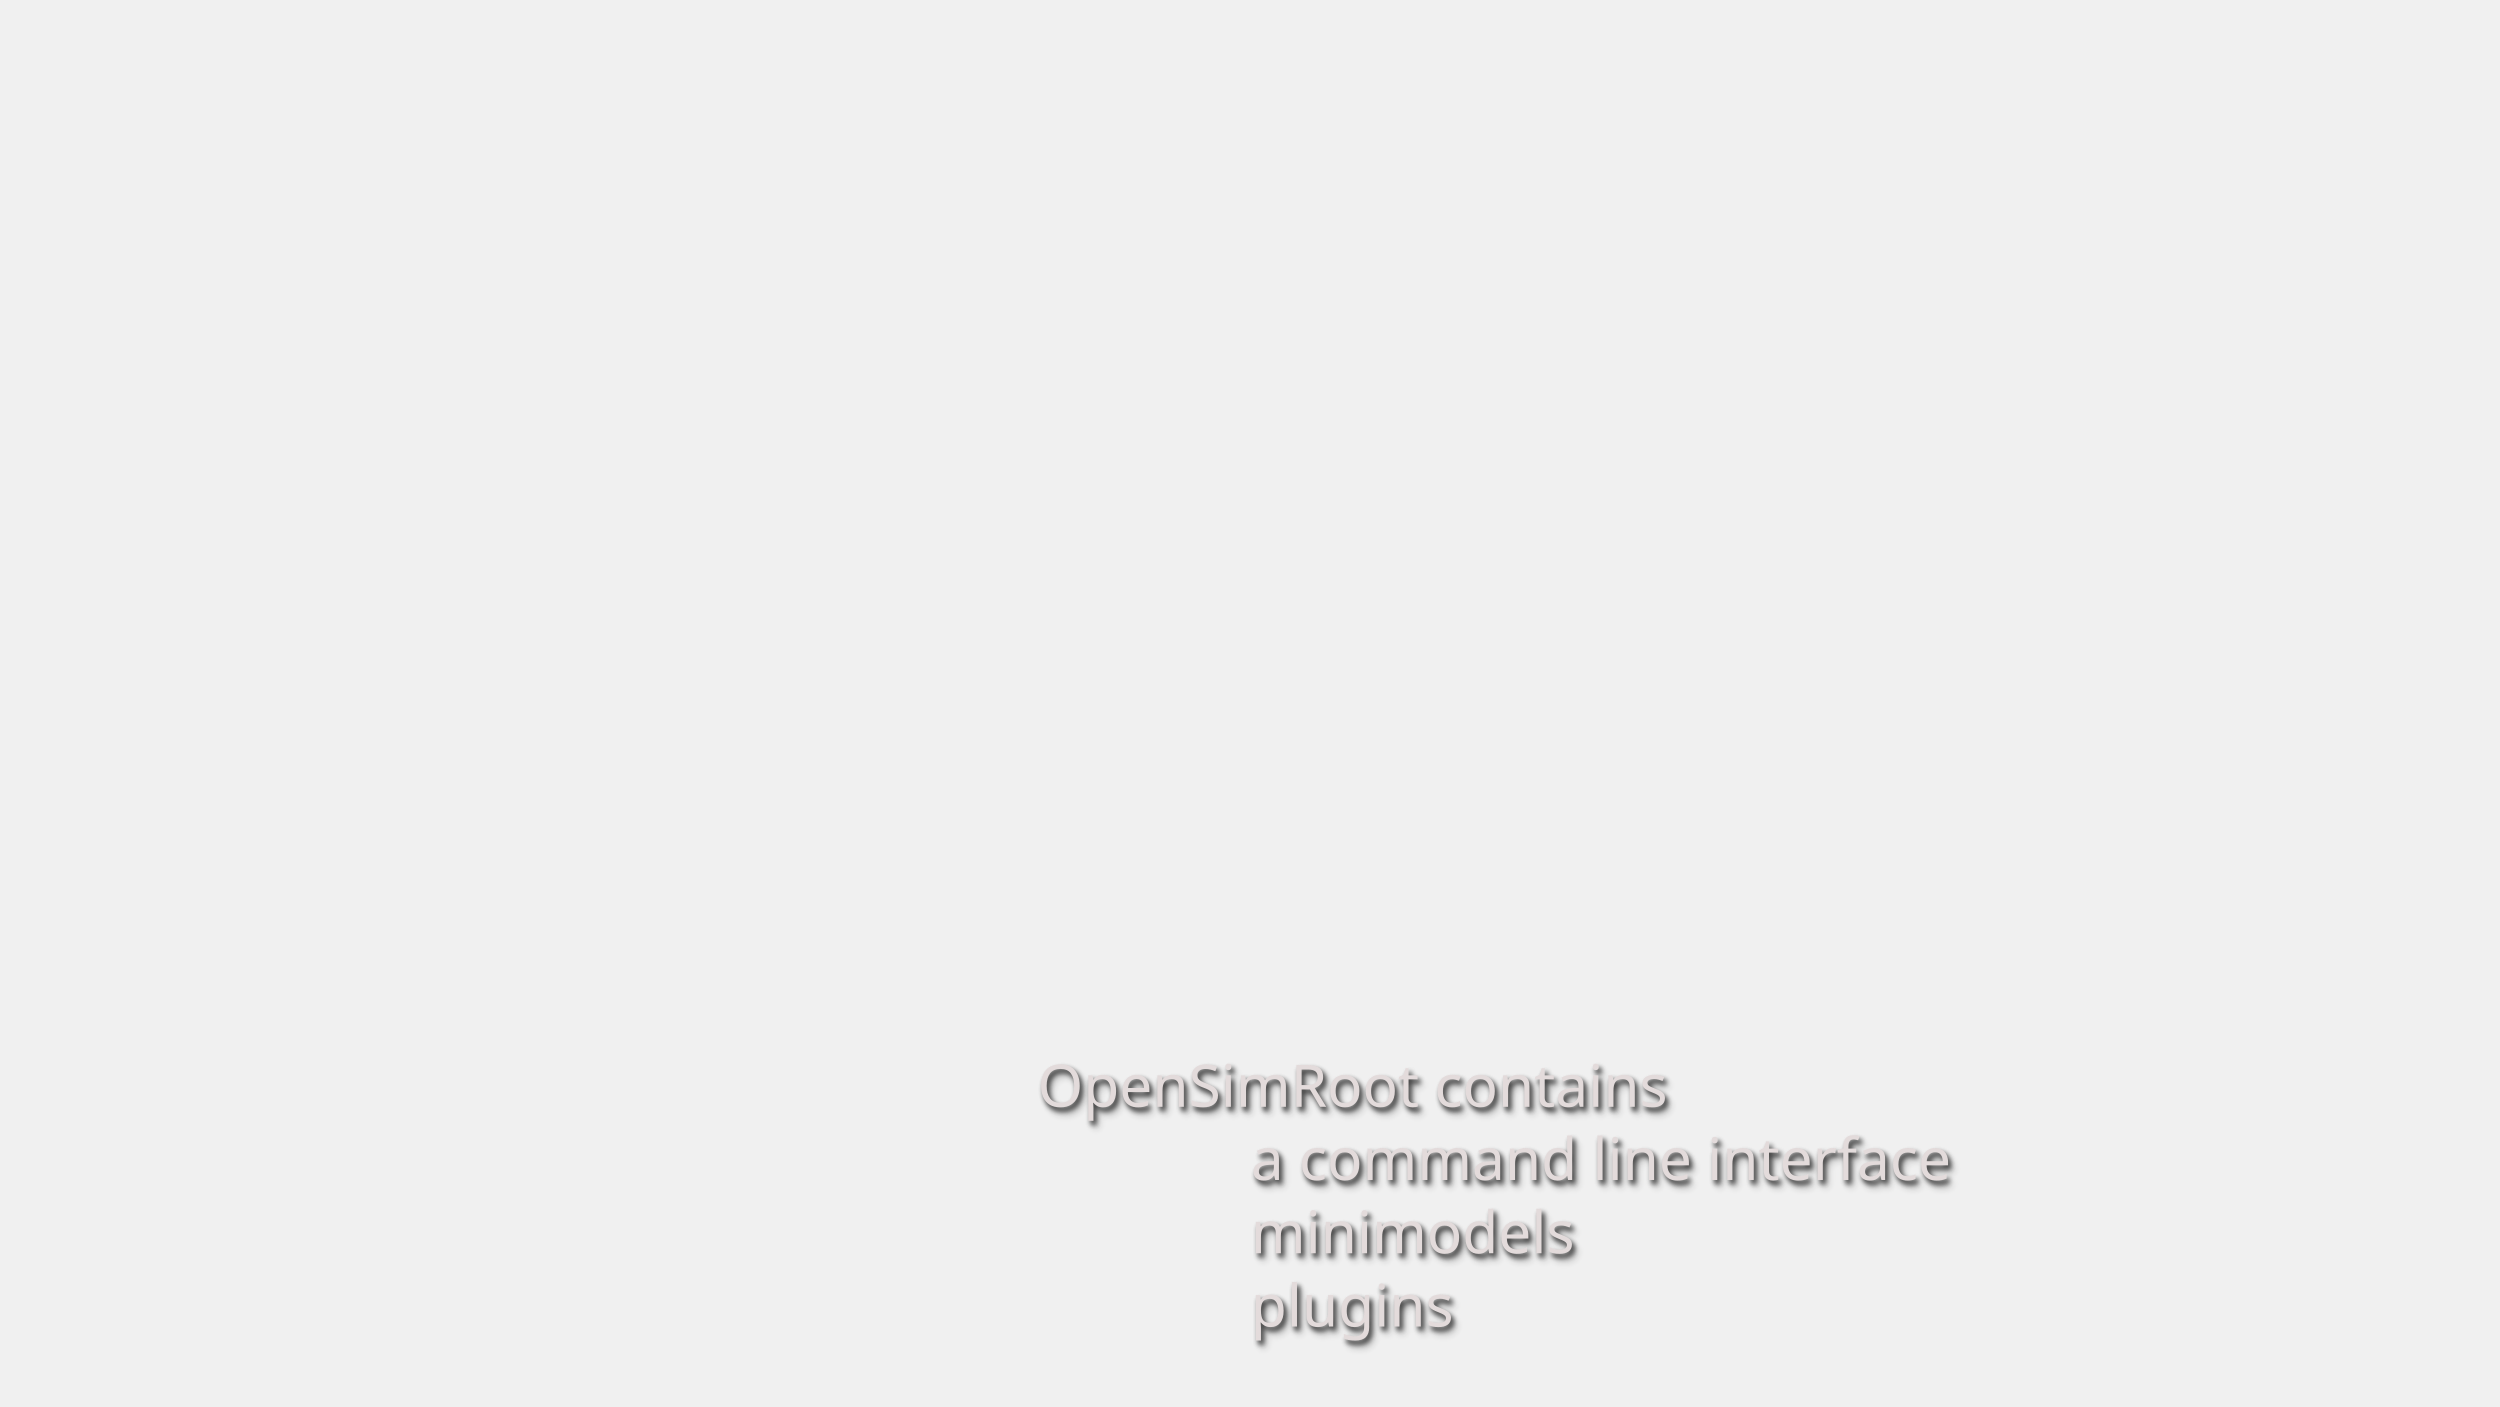
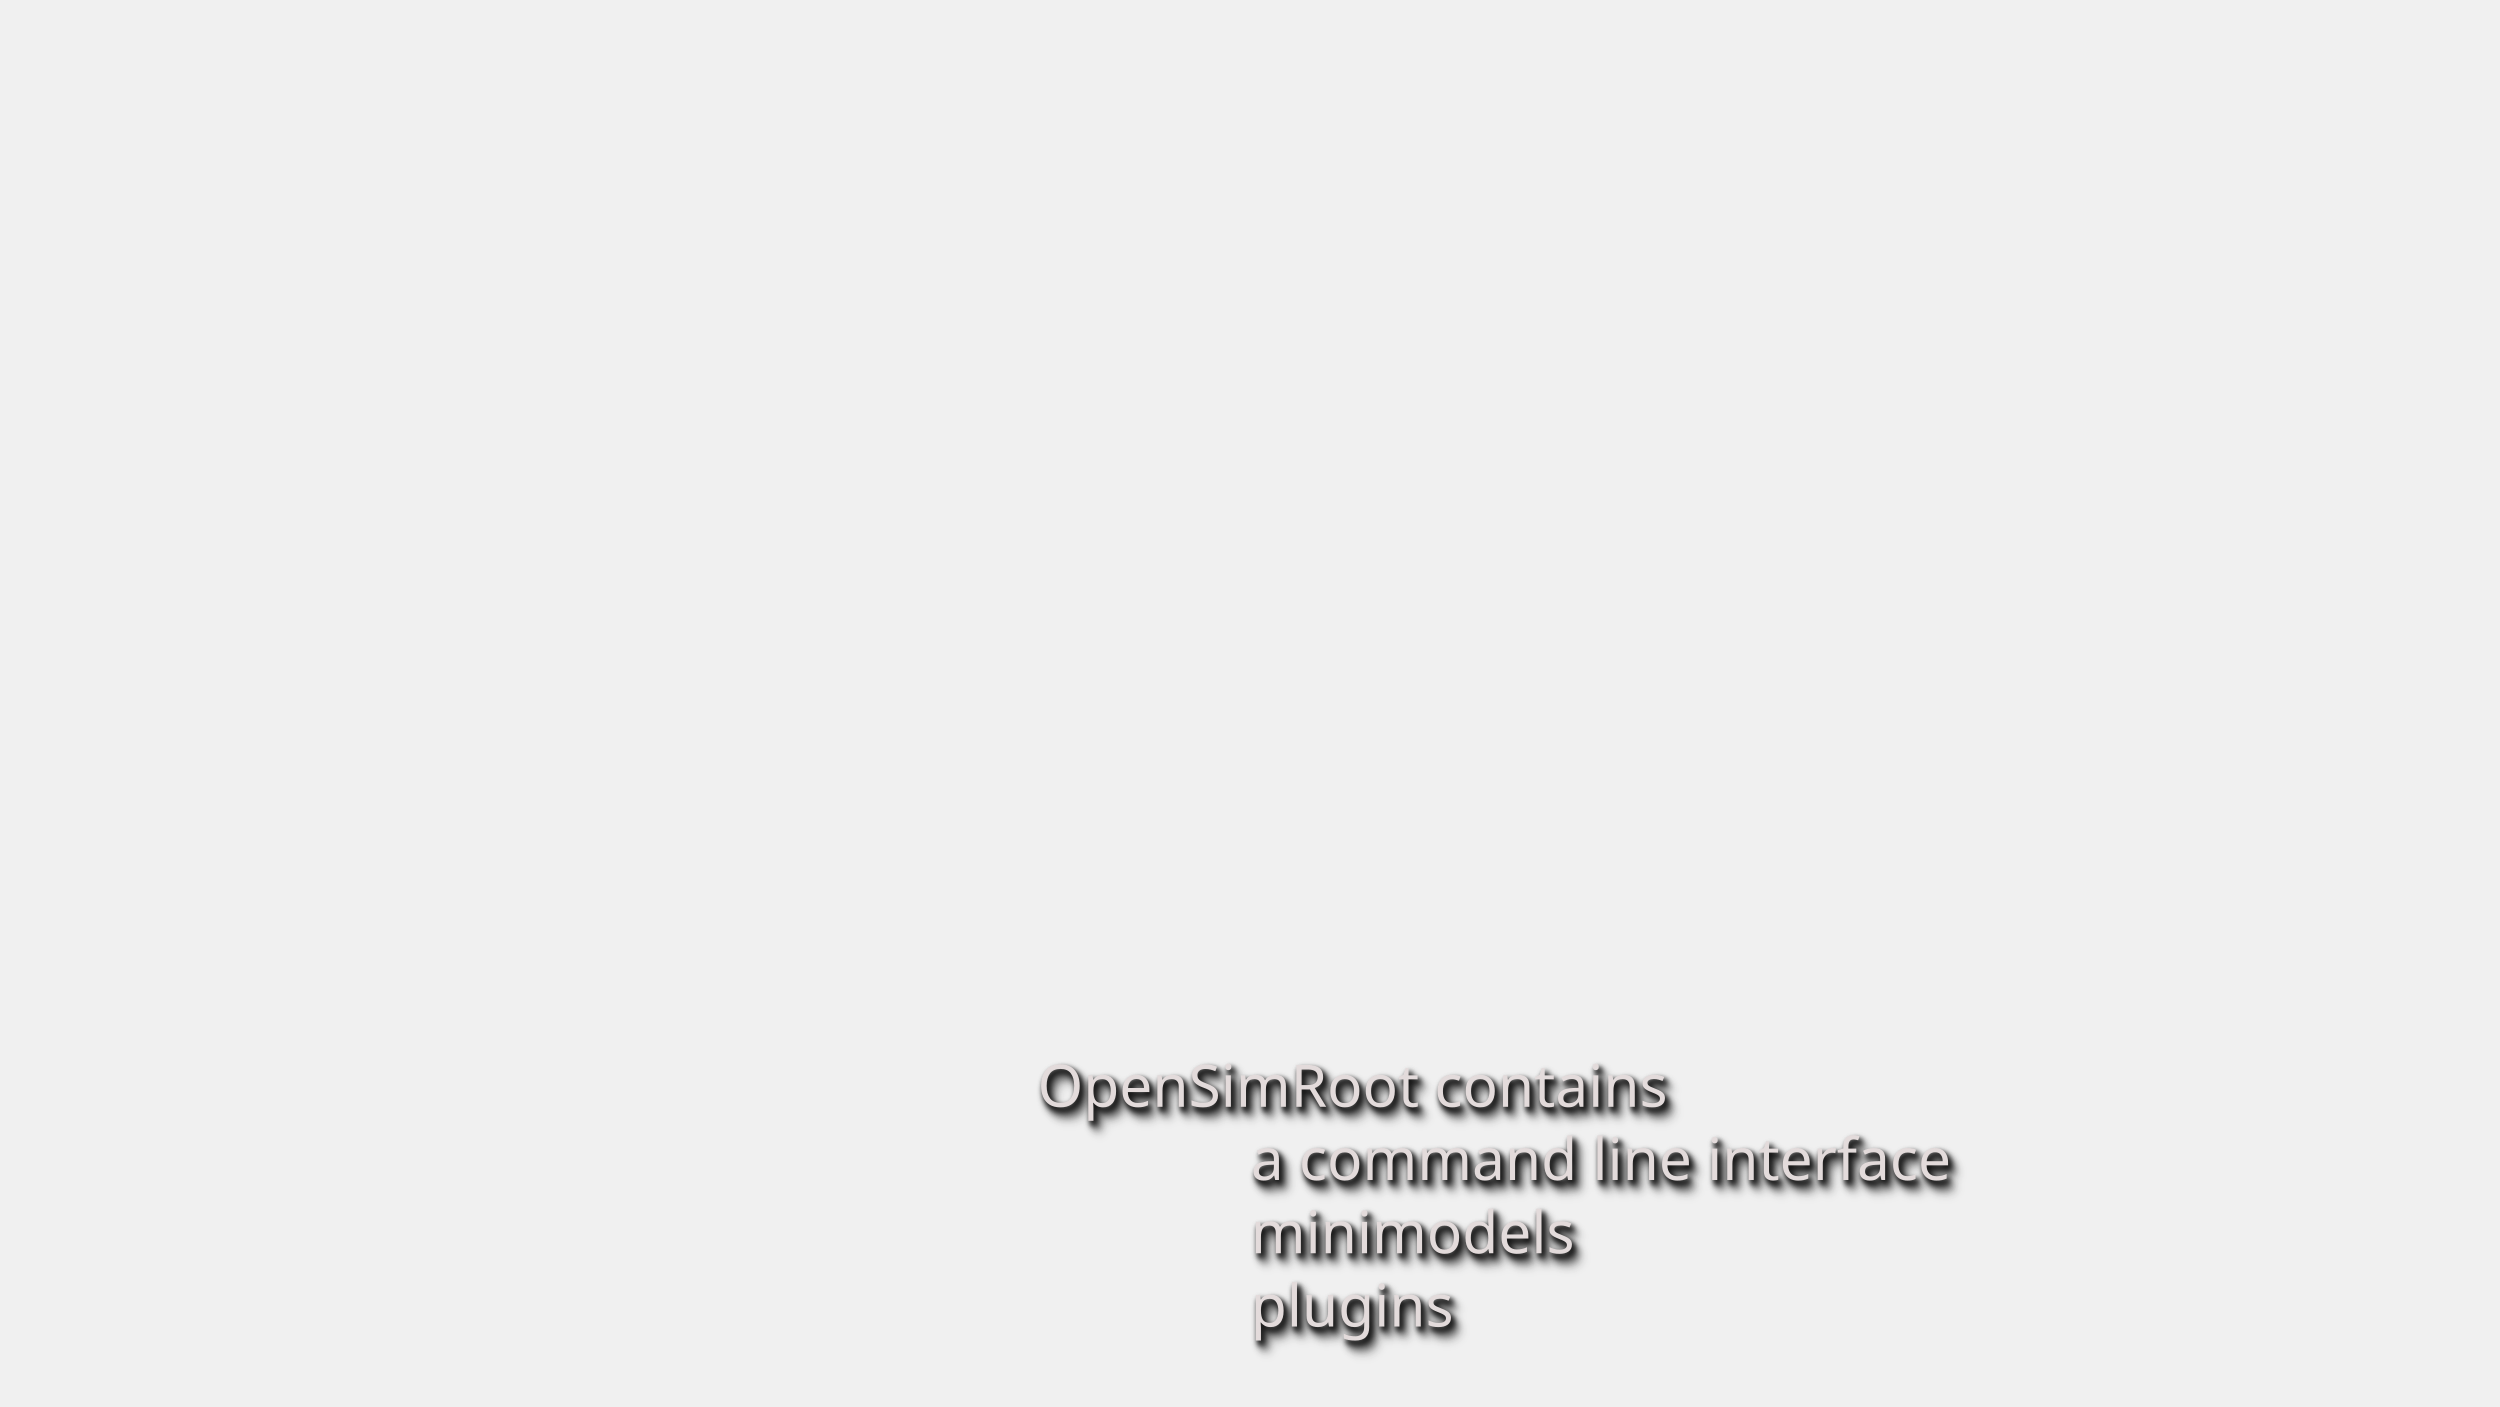
<svg xmlns="http://www.w3.org/2000/svg" xmlns:xlink="http://www.w3.org/1999/xlink" height="1080" id="svg2383" version="1.0" width="1920">
  <defs id="defs2385">
    <linearGradient id="linearGradient3190">
      <stop id="stop3192" offset="0" style="stop-color:#324da7;stop-opacity:1" />
      <stop id="stop3194" offset="1" style="stop-color:#324da7;stop-opacity:0;" />
    </linearGradient>
    <linearGradient id="linearGradient3267">
      <stop id="stop3269" offset="0" style="stop-color:#0000ff;stop-opacity:0" />
      <stop id="stop3275" offset="0.488" style="stop-color:#ffffff;stop-opacity:1" />
      <stop id="stop3271" offset="1" style="stop-color:#0000ff;stop-opacity:0;" />
    </linearGradient>
    <linearGradient gradientTransform="matrix(0.4475832,0,0,1.159409,-317.7284,-354.2385)" gradientUnits="userSpaceOnUse" id="linearGradient3273" x1="333.266" x2="1668.856" xlink:href="#linearGradient3267" y1="671.267" y2="671.267" />
    <linearGradient gradientTransform="matrix(0.4475832,0,0,1.159409,-317.7285,-255.9335)" gradientUnits="userSpaceOnUse" id="linearGradient3463" x1="333.266" x2="1668.856" xlink:href="#linearGradient3267" y1="671.267" y2="671.267" />
    <linearGradient gradientTransform="translate(-480.0017,0)" gradientUnits="userSpaceOnUse" id="linearGradient3196" x1="1917.672" x2="1622.826" xlink:href="#linearGradient3190" y1="542.599" y2="542.599" />
    <linearGradient gradientTransform="matrix(-1,0,0,1,1920.003,7.77e-2)" gradientUnits="userSpaceOnUse" id="linearGradient3200" x1="1917.672" x2="1622.826" xlink:href="#linearGradient3190" y1="542.599" y2="542.599" />
    <filter style="color-interpolation-filters:sRGB;" id="filter4151">
      <feFlood flood-opacity="0.498" flood-color="rgb(0,0,0)" result="flood" id="feFlood4153" />
      <feComposite in="flood" in2="SourceGraphic" operator="in" result="composite1" id="feComposite4155" />
      <feGaussianBlur in="composite1" stdDeviation="2" result="blur" id="feGaussianBlur4157" />
      <feOffset dx="2" dy="3" result="offset" id="feOffset4159" />
      <feComposite in="SourceGraphic" in2="offset" operator="over" result="fbSourceGraphic" id="feComposite4161" />
      <feColorMatrix result="fbSourceGraphicAlpha" in="fbSourceGraphic" values="0 0 0 -1 0 0 0 0 -1 0 0 0 0 -1 0 0 0 0 1 0" id="feColorMatrix4163" />
      <feFlood id="feFlood4165" flood-opacity="0.498" flood-color="rgb(0,0,0)" result="flood" in="fbSourceGraphic" />
      <feComposite id="feComposite4167" in2="fbSourceGraphic" in="flood" operator="in" result="composite1" />
      <feGaussianBlur id="feGaussianBlur4169" in="composite1" stdDeviation="2" result="blur" />
      <feOffset id="feOffset4171" dx="2" dy="3" result="offset" />
-       <feComposite id="feComposite4173" in2="offset" in="fbSourceGraphic" operator="over" result="composite2" />
+       <feComposite id="feComposite4173" in2="offset" in="fbSourceGraphic" operator="over" result="fbSourceGraphic" />
+       <feColorMatrix result="fbSourceGraphicAlpha" in="fbSourceGraphic" values="0 0 0 -1 0 0 0 0 -1 0 0 0 0 -1 0 0 0 0 1 0" id="feColorMatrix4166" />
+       <feFlood id="feFlood4168" flood-opacity="0.498" flood-color="rgb(0,0,0)" result="flood" in="fbSourceGraphic" />
+       <feComposite id="feComposite4170" in2="fbSourceGraphic" in="flood" operator="in" result="composite1" />
+       <feGaussianBlur id="feGaussianBlur4172" in="composite1" stdDeviation="2.5" result="blur" />
+       <feOffset id="feOffset4174" dx="2" dy="3" result="offset" />
+       <feComposite id="feComposite4176" in2="offset" in="fbSourceGraphic" operator="over" result="fbSourceGraphic" />
+       <feColorMatrix result="fbSourceGraphicAlpha" in="fbSourceGraphic" values="0 0 0 -1 0 0 0 0 -1 0 0 0 0 -1 0 0 0 0 1 0" id="feColorMatrix4178" />
+       <feFlood id="feFlood4180" flood-opacity="0.498" flood-color="rgb(0,0,0)" result="flood" in="fbSourceGraphic" />
+       <feComposite id="feComposite4182" in2="fbSourceGraphic" in="flood" operator="in" result="composite1" />
+       <feGaussianBlur id="feGaussianBlur4184" in="composite1" stdDeviation="2.5" result="blur" />
+       <feOffset id="feOffset4186" dx="2" dy="3" result="offset" />
+       <feComposite id="feComposite4188" in2="offset" in="fbSourceGraphic" operator="over" result="composite2" />
    </filter>
  </defs>
  <g id="layer1" transform="translate(1.9328e-3,0)">
    <rect height="1080.005" id="rect3160" rx="0" ry="0" style="opacity:0;fill:#e0e7ff;fill-opacity:1;stroke:none;stroke-width:1;stroke-miterlimit:4;stroke-dasharray:none;stroke-opacity:1" width="1920" x="-0.002" y="-0.005" />
    <g id="g2399" transform="translate(253.9981,67.99112)" style="fill:#e3dbdb">
      <text id="text2395" style="font-style:normal;font-variant:normal;font-weight:normal;font-stretch:normal;font-size:185.21px;line-height:125%;font-family:'Bitstream Vera Sans';-inkscape-font-specification:'Bitstream Vera Sans';text-align:start;writing-mode:lr-tb;text-anchor:start;fill:#e3dbdb;fill-opacity:1;stroke:#ffffff;stroke-width:0;stroke-linecap:butt;stroke-linejoin:miter;stroke-miterlimit:4;stroke-dasharray:none;stroke-dashoffset:0;stroke-opacity:1;filter:url(#filter4151)" x="542.82" xml:space="preserve" y="782.013">
        <tspan id="tspan2397" style="font-style:normal;font-variant:normal;font-weight:normal;font-stretch:normal;font-size:45px;line-height:125%;font-family:'Just tell me what';-inkscape-font-specification:'Just tell me what';text-align:start;writing-mode:lr-tb;text-anchor:start;fill:#e3dbdb;fill-opacity:1;stroke:#ffffff;stroke-width:0;stroke-miterlimit:4;stroke-dasharray:none;stroke-opacity:1" x="542.82" y="782.013">OpenSimRoot contains </tspan>
        <tspan style="font-style:normal;font-variant:normal;font-weight:normal;font-stretch:normal;font-size:45px;line-height:125%;font-family:'Just tell me what';-inkscape-font-specification:'Just tell me what';text-align:start;writing-mode:lr-tb;text-anchor:start;fill:#e3dbdb;fill-opacity:1;stroke:#ffffff;stroke-width:0;stroke-miterlimit:4;stroke-dasharray:none;stroke-opacity:1" x="542.82" y="838.263" id="tspan4175">              a command line interface</tspan>
        <tspan style="font-style:normal;font-variant:normal;font-weight:normal;font-stretch:normal;font-size:45px;line-height:125%;font-family:'Just tell me what';-inkscape-font-specification:'Just tell me what';text-align:start;writing-mode:lr-tb;text-anchor:start;fill:#e3dbdb;fill-opacity:1;stroke:#ffffff;stroke-width:0;stroke-miterlimit:4;stroke-dasharray:none;stroke-opacity:1" x="542.82" y="894.513" id="tspan4177">              minimodels</tspan>
        <tspan style="font-style:normal;font-variant:normal;font-weight:normal;font-stretch:normal;font-size:45px;line-height:125%;font-family:'Just tell me what';-inkscape-font-specification:'Just tell me what';text-align:start;writing-mode:lr-tb;text-anchor:start;fill:#e3dbdb;fill-opacity:1;stroke:#ffffff;stroke-width:0;stroke-miterlimit:4;stroke-dasharray:none;stroke-opacity:1" x="542.82" y="950.763" id="tspan4179">              plugins</tspan>
      </text>
      <text id="text3161" style="font-style:normal;font-variant:normal;font-weight:normal;font-stretch:normal;font-size:81.327px;line-height:125%;font-family:'Bitstream Vera Sans';-inkscape-font-specification:'Bitstream Vera Sans';text-align:center;writing-mode:lr-tb;text-anchor:middle;fill:#e3dbdb;fill-opacity:1;stroke:#ffffff;stroke-width:2.813;stroke-linecap:butt;stroke-linejoin:miter;stroke-miterlimit:4;stroke-dasharray:none;stroke-dashoffset:0;stroke-opacity:1" x="719.027" xml:space="preserve" y="647.036">
        <tspan id="tspan3163" style="font-style:normal;font-variant:normal;font-weight:bold;font-stretch:normal;font-size:81.327px;line-height:125%;font-family:'Bitstream Vera Sans';-inkscape-font-specification:'Bitstream Vera Sans Bold';text-align:center;writing-mode:lr-tb;text-anchor:middle;fill:#e3dbdb;fill-opacity:1;stroke:#ffffff;stroke-width:2.813;stroke-miterlimit:4;stroke-dasharray:none;stroke-opacity:1" x="719.027" y="647.036" />
      </text>
    </g>
  </g>
</svg>
